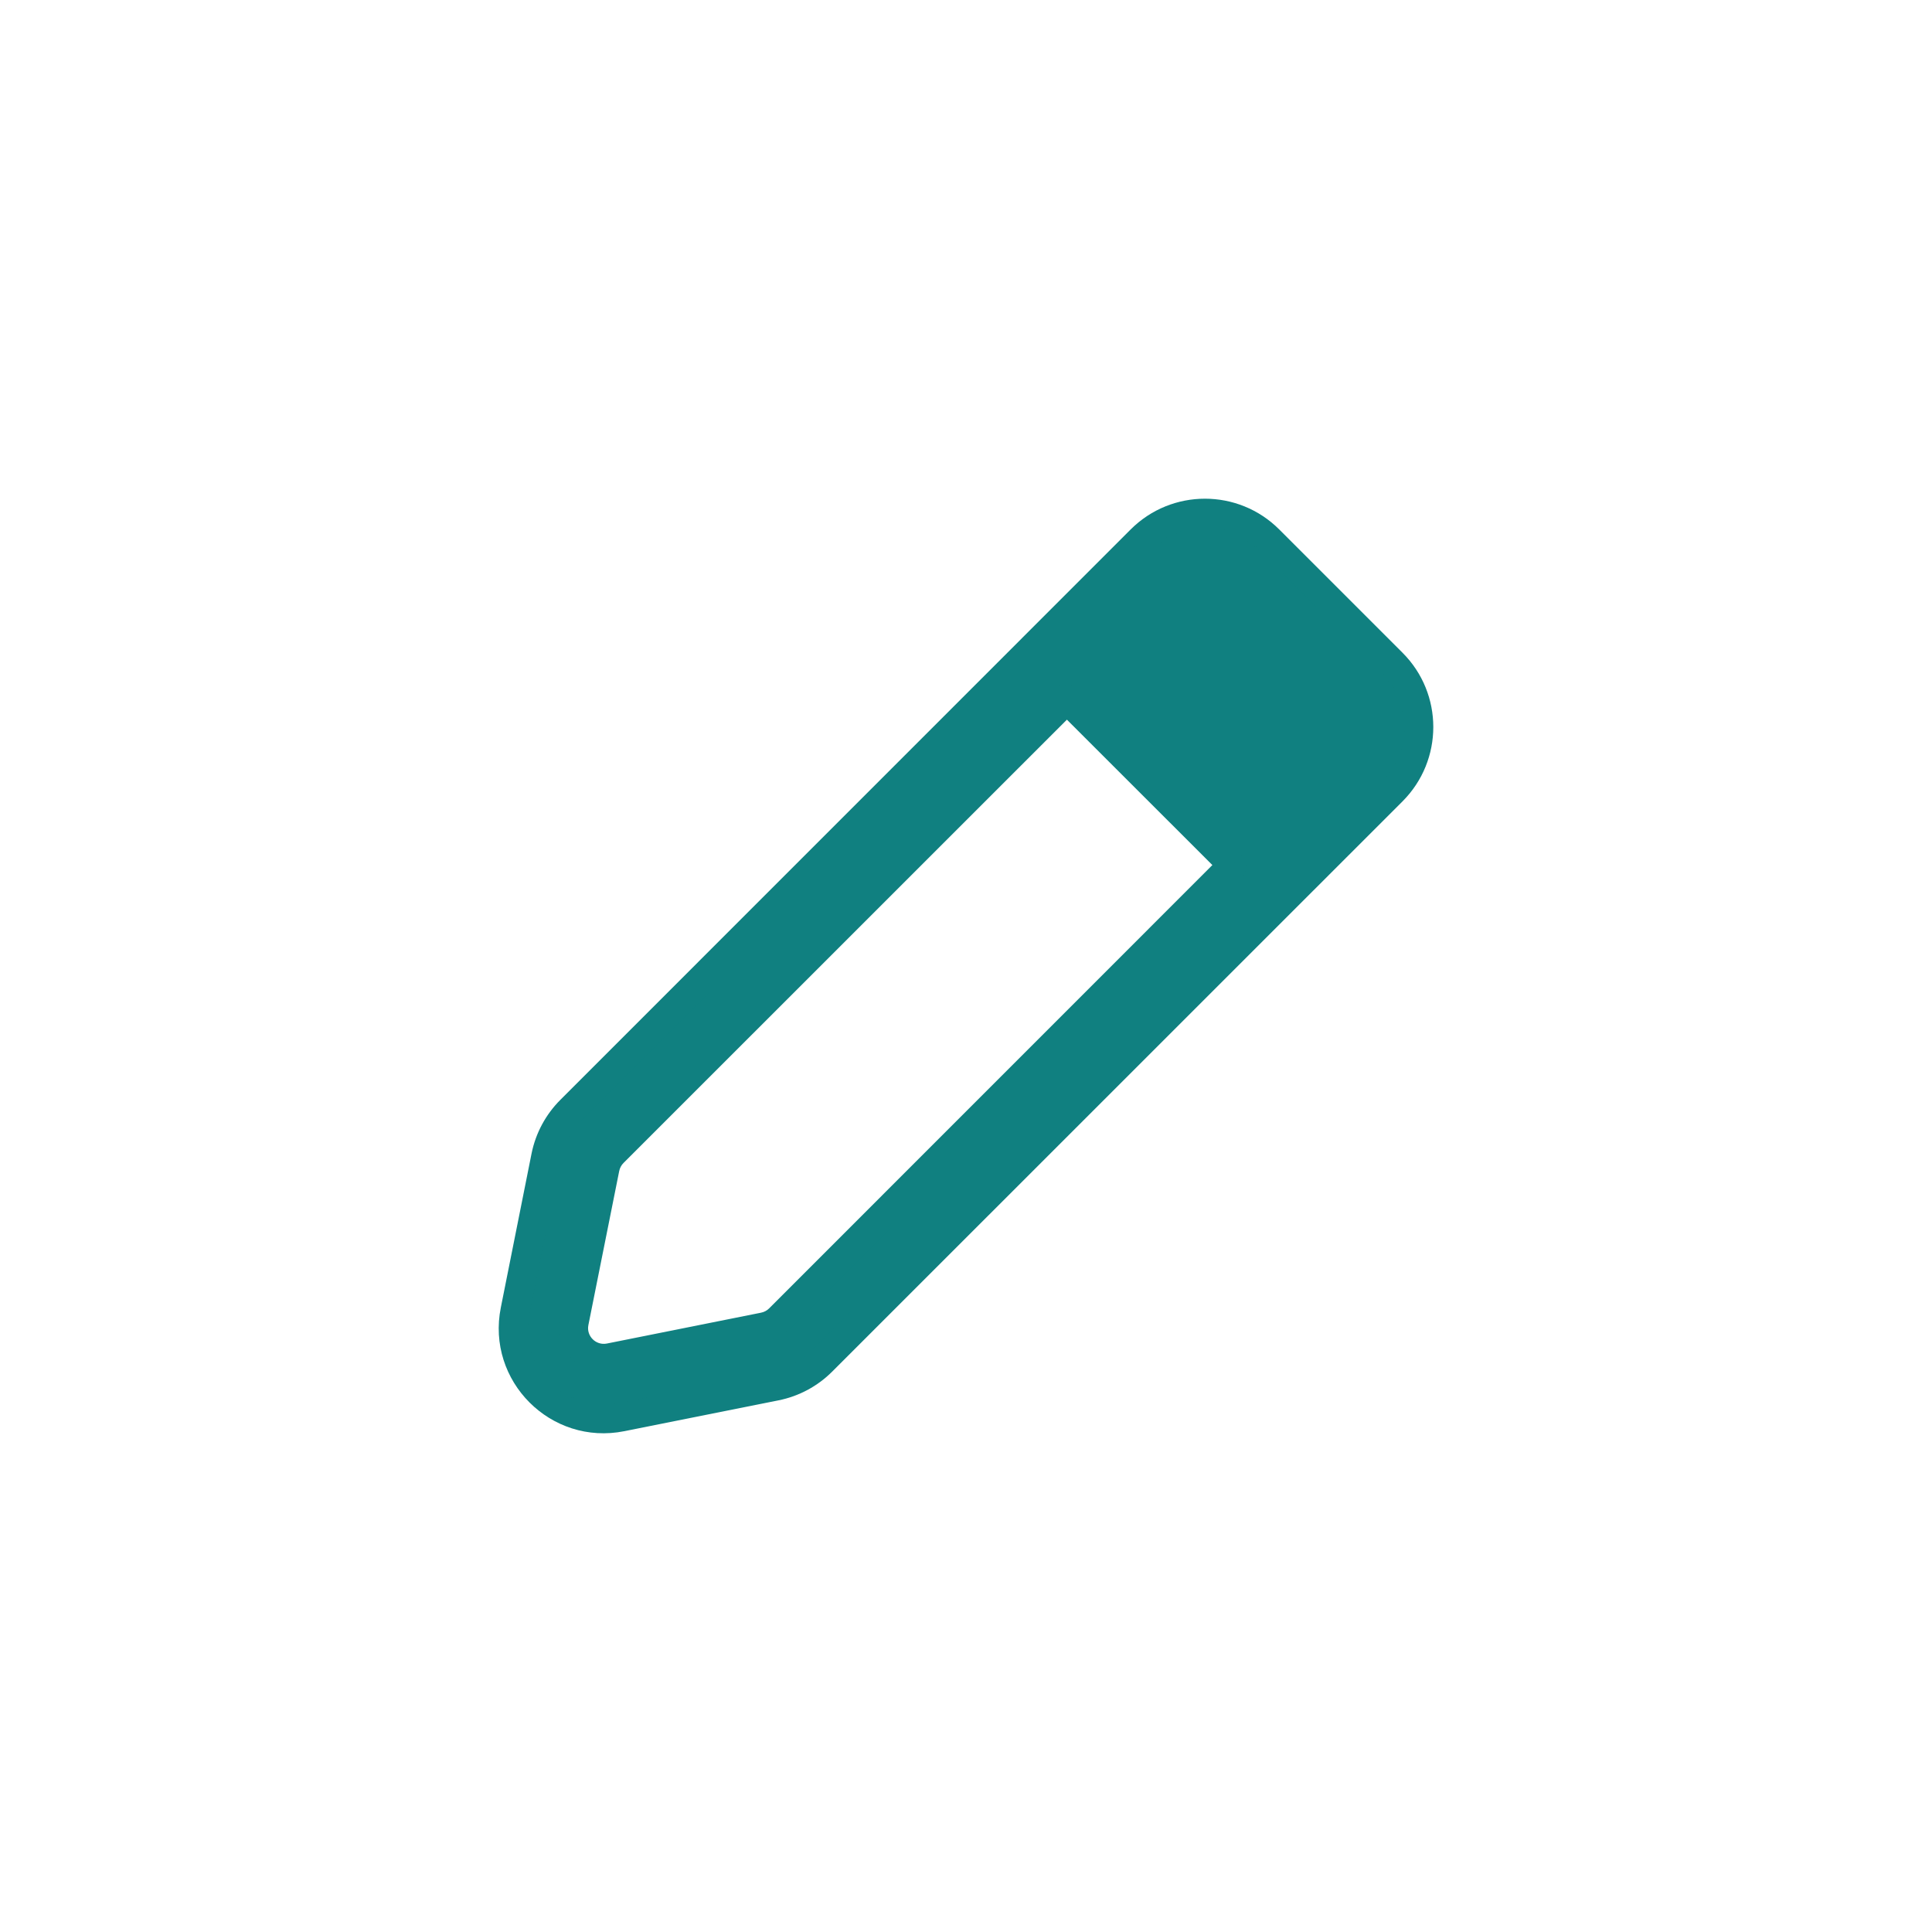
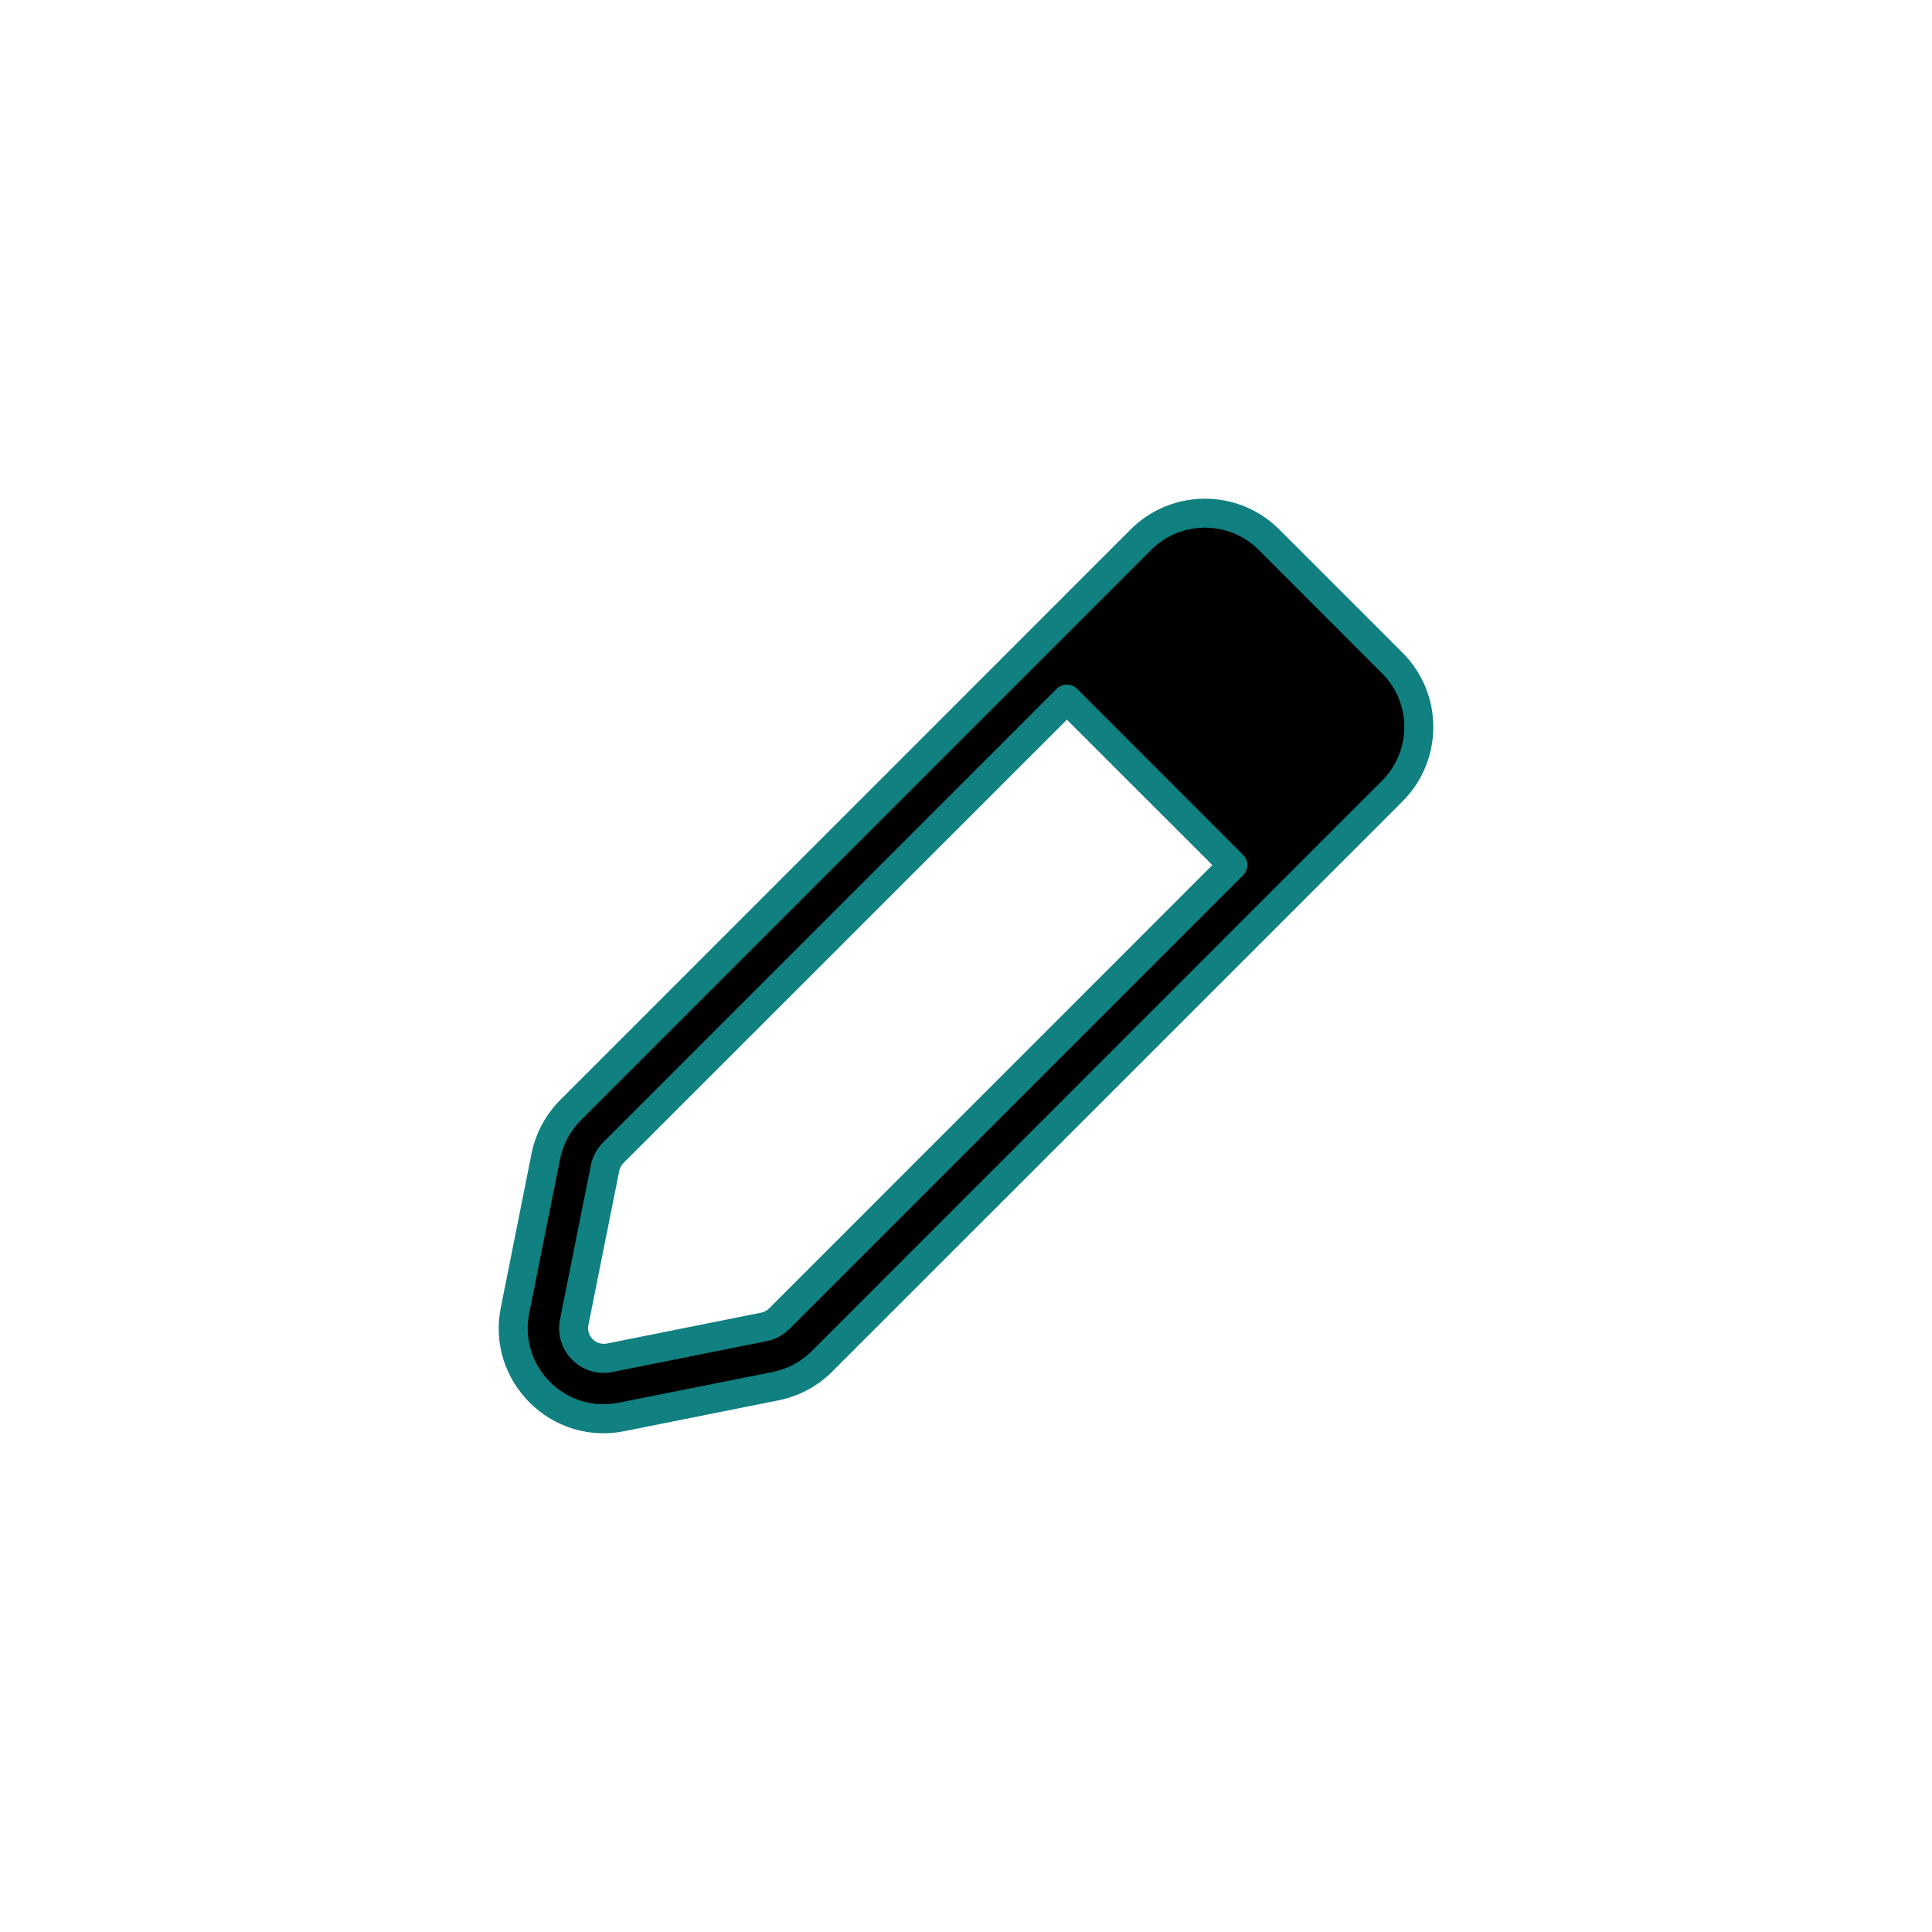
- <svg xmlns="http://www.w3.org/2000/svg" width="22" height="22" viewBox="0 0 22 22" fill="none">
+ <svg xmlns="http://www.w3.org/2000/svg" width="22" height="22" viewBox="0 0 22 22" fill="currentColor">
  <g id="Icon / 016 (S) / Edit">
    <g id="Union">
-       <path fill-rule="evenodd" clip-rule="evenodd" d="M12.149 7.961L6.983 13.126C6.935 13.174 6.903 13.236 6.889 13.302L6.538 15.057C6.49 15.297 6.702 15.509 6.943 15.461L8.698 15.11C8.764 15.097 8.825 15.064 8.873 15.016L14.039 9.851L12.149 7.961ZM14.45 6.146C14.047 5.743 13.395 5.743 12.992 6.146L6.497 12.64C6.353 12.784 6.255 12.968 6.215 13.167L5.864 14.922C5.72 15.643 6.356 16.28 7.078 16.135L8.832 15.784C9.032 15.745 9.215 15.646 9.359 15.502L15.854 9.008C16.257 8.605 16.257 7.952 15.854 7.549L14.45 6.146Z" fill="#108080" />
+       <path fill-rule="evenodd" clip-rule="evenodd" d="M12.149 7.961L6.983 13.126C6.935 13.174 6.903 13.236 6.889 13.302L6.538 15.057C6.49 15.297 6.702 15.509 6.943 15.461L8.698 15.11C8.764 15.097 8.825 15.064 8.873 15.016L14.039 9.851L12.149 7.961ZM14.45 6.146C14.047 5.743 13.395 5.743 12.992 6.146L6.497 12.64C6.353 12.784 6.255 12.968 6.215 13.167L5.864 14.922C5.72 15.643 6.356 16.28 7.078 16.135L8.832 15.784C9.032 15.745 9.215 15.646 9.359 15.502L15.854 9.008C16.257 8.605 16.257 7.952 15.854 7.549L14.45 6.146Z" fill="currentColor" />
      <path d="M12.149 7.961L12.266 7.844C12.201 7.78 12.097 7.78 12.032 7.844L12.149 7.961ZM6.983 13.126L6.867 13.01H6.867L6.983 13.126ZM6.889 13.302L7.051 13.335L6.889 13.302ZM6.538 15.057L6.7 15.089L6.538 15.057ZM6.943 15.461L6.975 15.623H6.975L6.943 15.461ZM8.698 15.11L8.73 15.272H8.73L8.698 15.11ZM8.873 15.016L8.99 15.133L8.99 15.133L8.873 15.016ZM14.039 9.851L14.155 9.967C14.22 9.903 14.22 9.799 14.155 9.734L14.039 9.851ZM12.992 6.146L13.108 6.262V6.262L12.992 6.146ZM14.45 6.146L14.334 6.262L14.45 6.146ZM6.497 12.64L6.614 12.757H6.614L6.497 12.64ZM6.215 13.167L6.053 13.135H6.053L6.215 13.167ZM5.864 14.922L6.026 14.954H6.026L5.864 14.922ZM7.078 16.135L7.045 15.973H7.045L7.078 16.135ZM8.832 15.784L8.865 15.946H8.865L8.832 15.784ZM9.359 15.502L9.476 15.619L9.359 15.502ZM15.854 9.008L15.737 8.891V8.891L15.854 9.008ZM15.854 7.549L15.971 7.433V7.433L15.854 7.549ZM12.032 7.844L6.867 13.01L7.1 13.243L12.266 8.078L12.032 7.844ZM6.867 13.01C6.796 13.081 6.747 13.171 6.728 13.27L7.051 13.335C7.058 13.3 7.075 13.268 7.1 13.243L6.867 13.01ZM6.728 13.27L6.377 15.024L6.7 15.089L7.051 13.335L6.728 13.27ZM6.377 15.024C6.306 15.38 6.619 15.694 6.975 15.623L6.911 15.299C6.786 15.324 6.675 15.214 6.7 15.089L6.377 15.024ZM6.975 15.623L8.73 15.272L8.665 14.948L6.911 15.299L6.975 15.623ZM8.73 15.272C8.828 15.252 8.919 15.204 8.99 15.133L8.757 14.9C8.732 14.925 8.7 14.941 8.665 14.948L8.73 15.272ZM8.99 15.133L14.155 9.967L13.922 9.734L8.757 14.9L8.99 15.133ZM12.032 8.078L13.922 9.967L14.155 9.734L12.266 7.844L12.032 8.078ZM13.108 6.262C13.447 5.924 13.995 5.924 14.334 6.262L14.567 6.029C14.1 5.562 13.342 5.562 12.875 6.029L13.108 6.262ZM6.614 12.757L13.108 6.262L12.875 6.029L6.381 12.524L6.614 12.757ZM6.377 13.2C6.411 13.032 6.493 12.878 6.614 12.757L6.381 12.524C6.214 12.691 6.1 12.903 6.053 13.135L6.377 13.2ZM6.026 14.954L6.377 13.2L6.053 13.135L5.703 14.889L6.026 14.954ZM7.045 15.973C6.439 16.095 5.905 15.56 6.026 14.954L5.703 14.889C5.535 15.726 6.273 16.465 7.11 16.297L7.045 15.973ZM8.8 15.623L7.045 15.973L7.11 16.297L8.865 15.946L8.8 15.623ZM9.243 15.386C9.122 15.507 8.968 15.589 8.8 15.623L8.865 15.946C9.096 15.9 9.309 15.786 9.476 15.619L9.243 15.386ZM15.737 8.891L9.243 15.386L9.476 15.619L15.971 9.125L15.737 8.891ZM15.737 7.666C16.076 8.004 16.076 8.553 15.737 8.891L15.971 9.125C16.438 8.657 16.438 7.9 15.971 7.433L15.737 7.666ZM14.334 6.262L15.737 7.666L15.971 7.433L14.567 6.029L14.334 6.262Z" fill="#108080" />
    </g>
  </g>
</svg>
